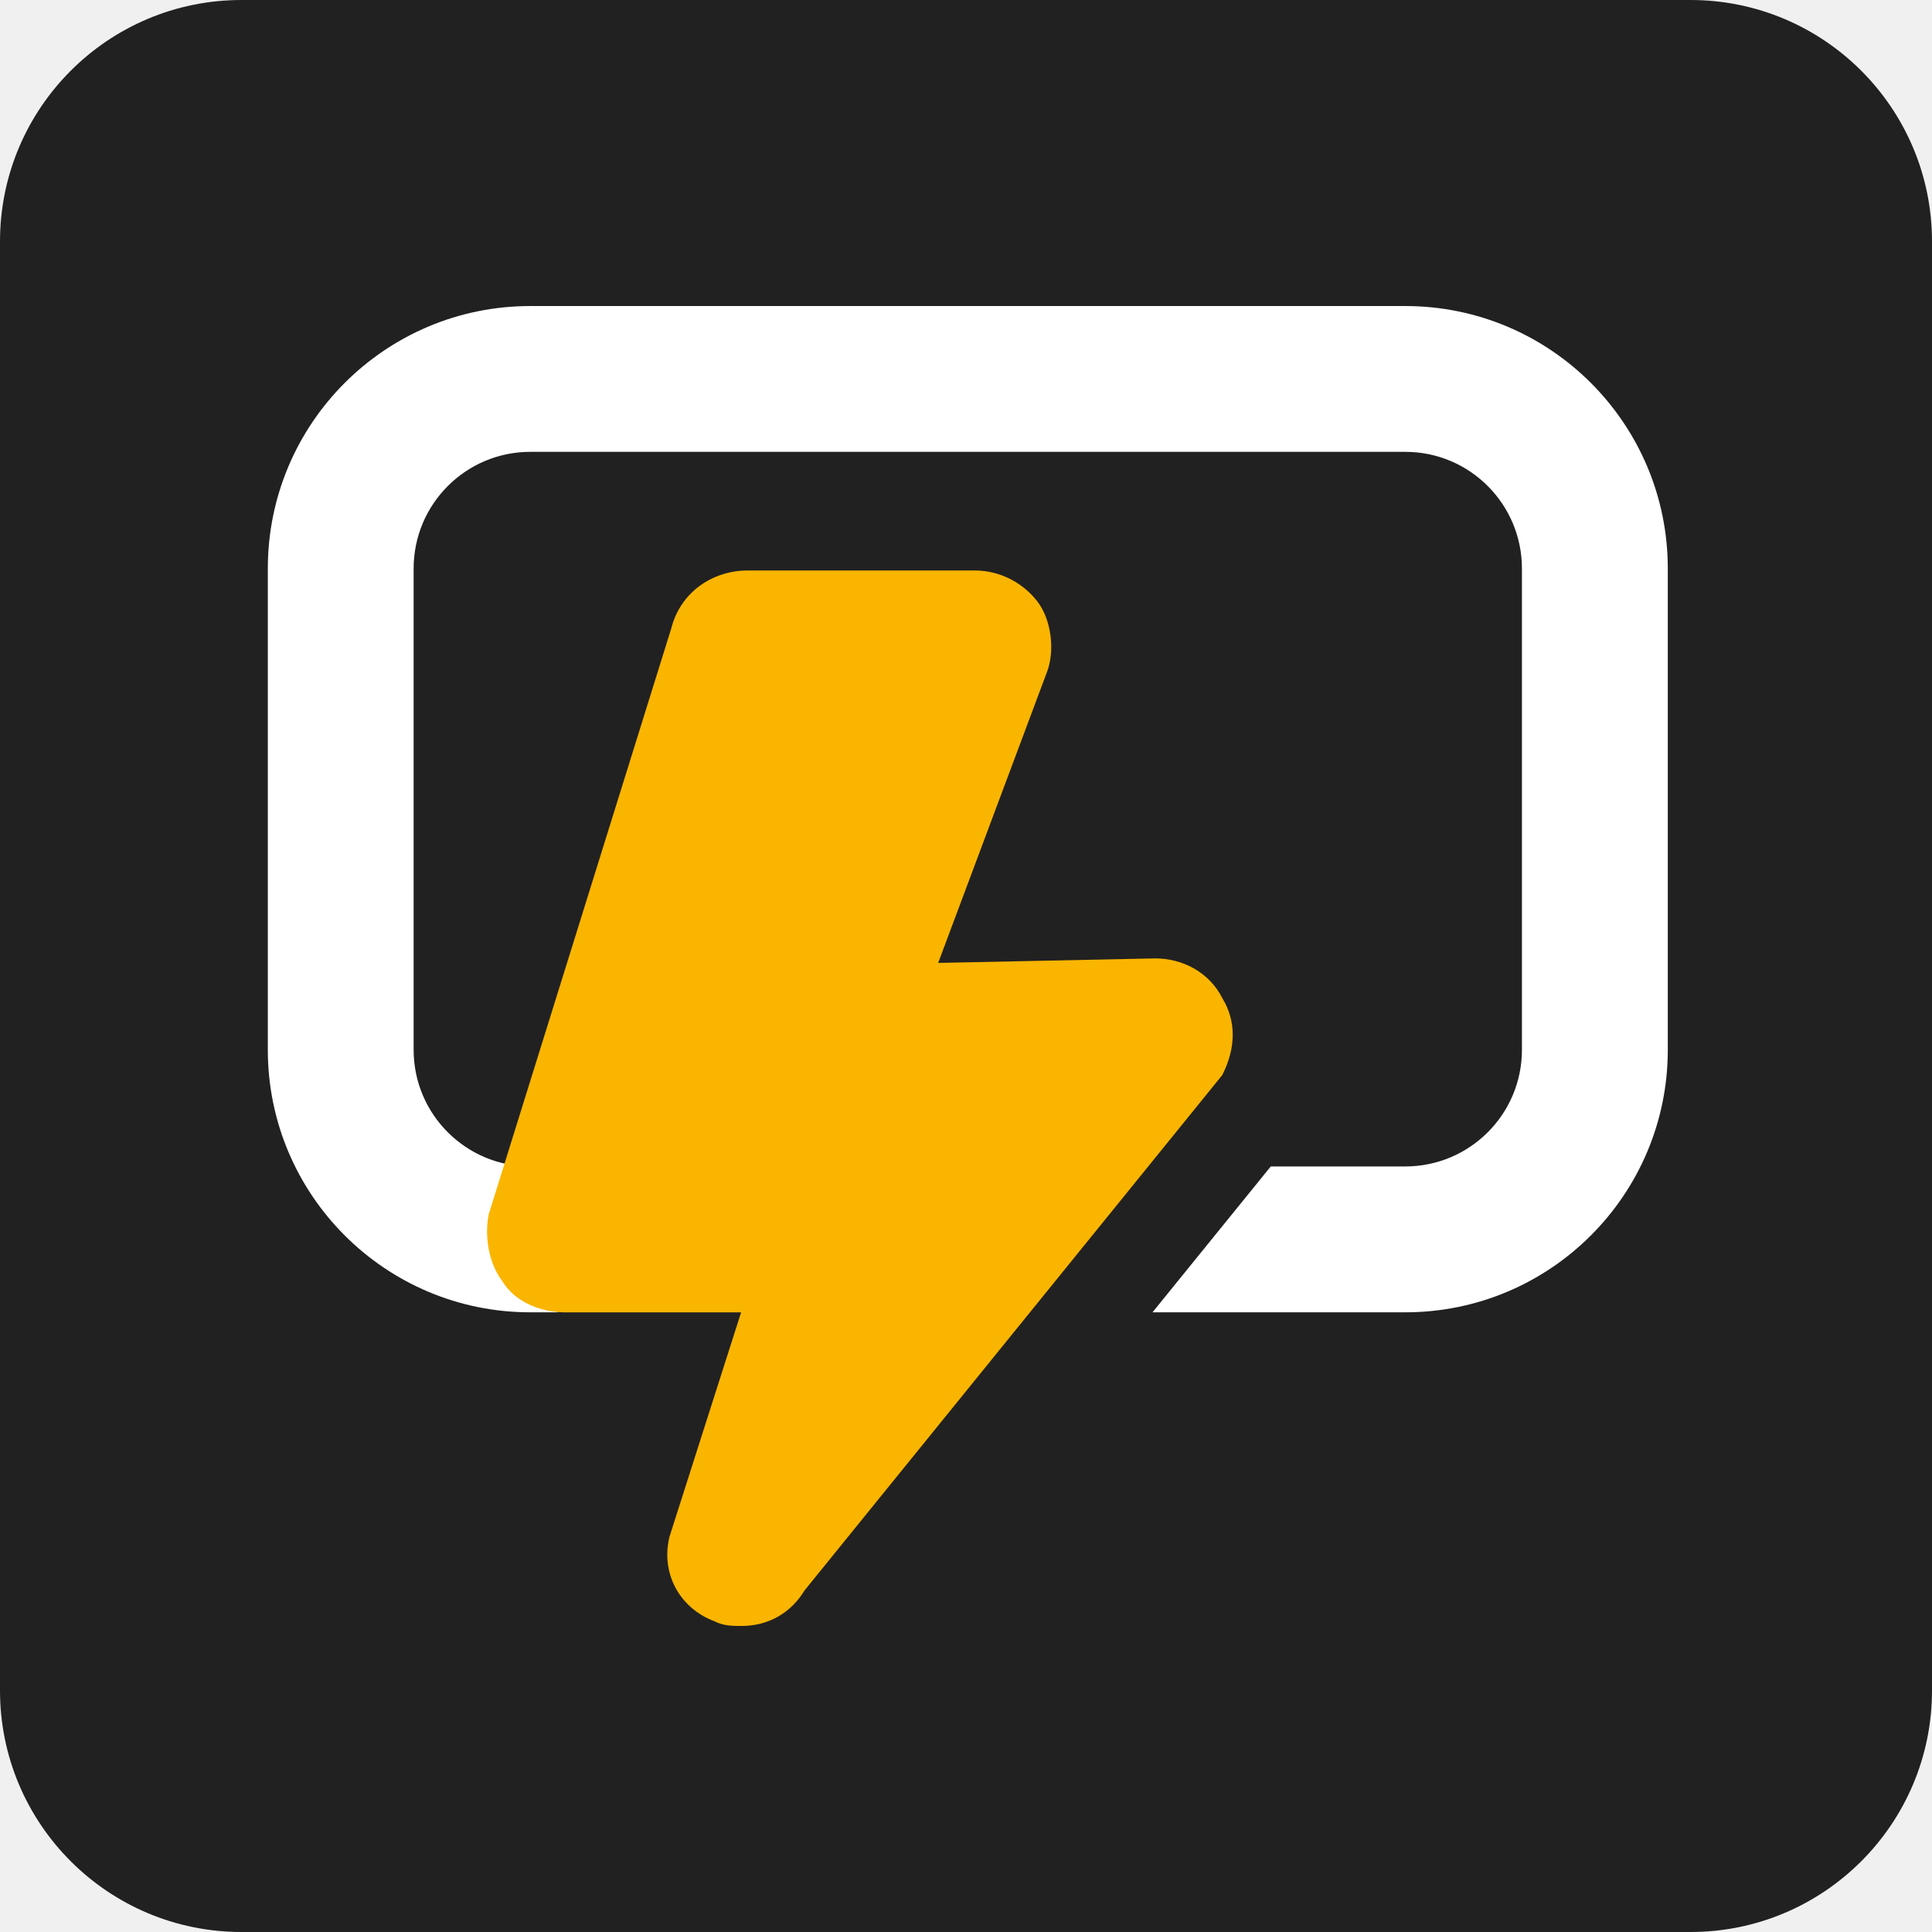
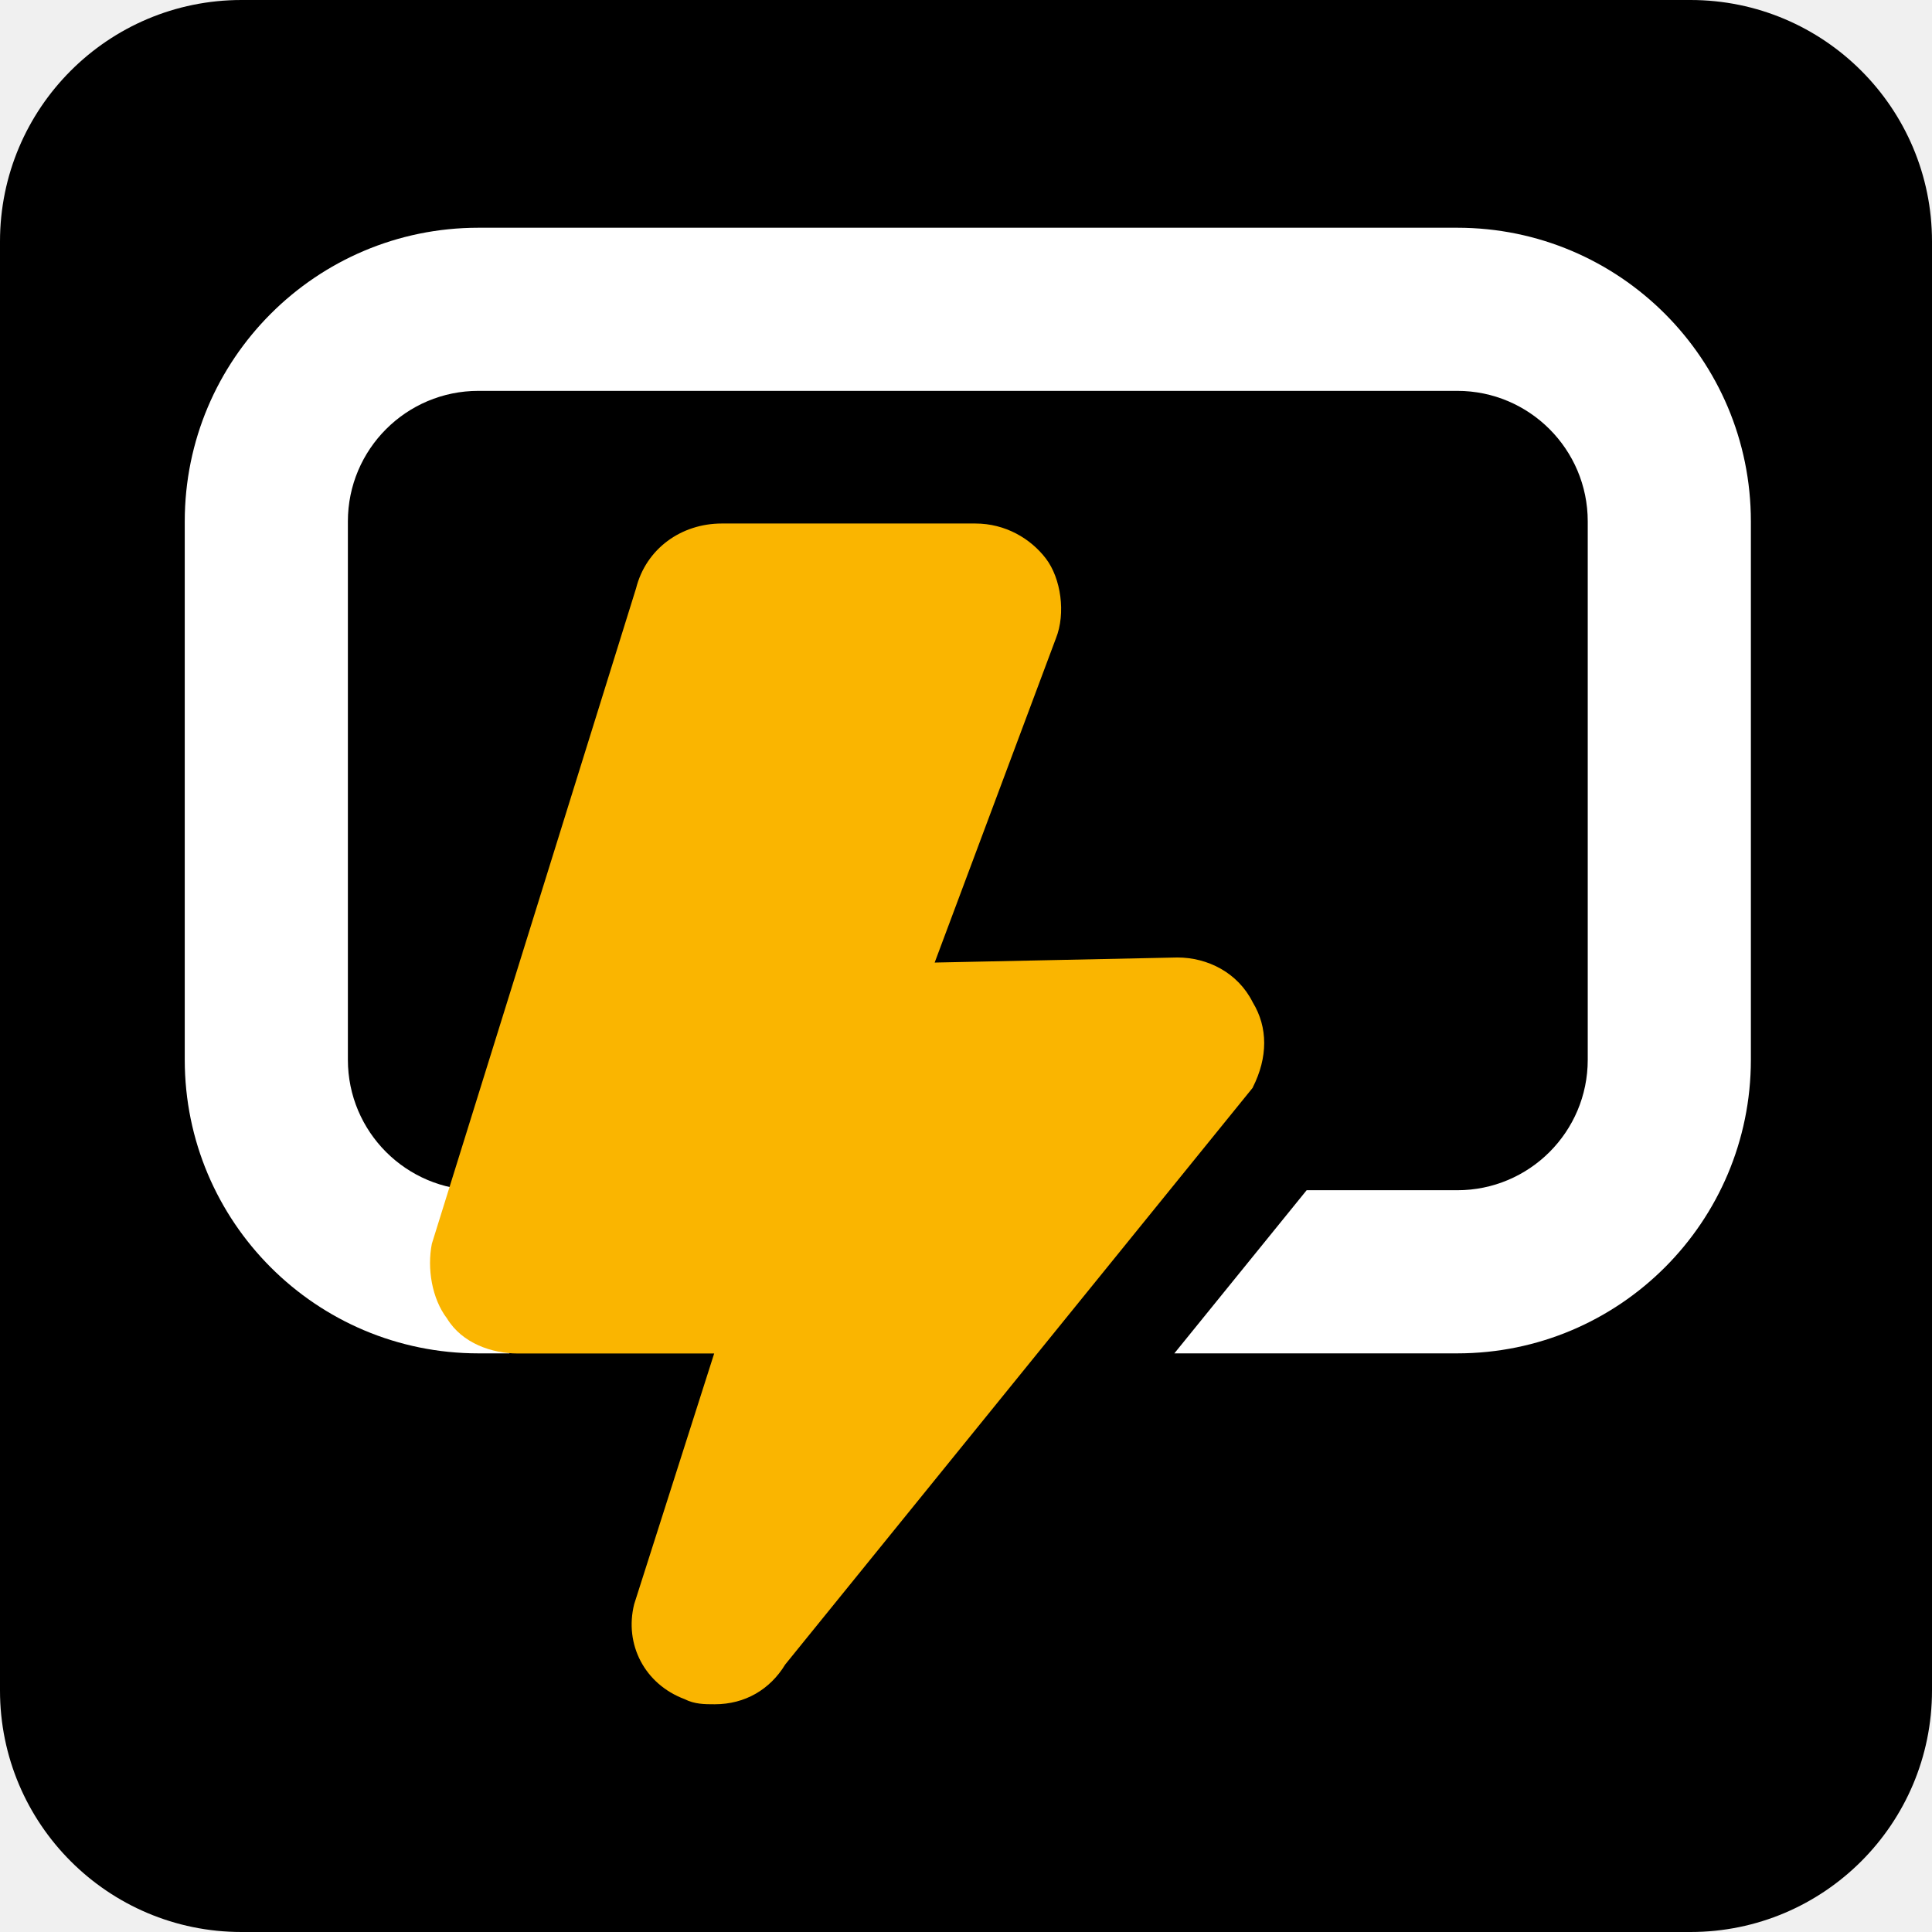
<svg xmlns="http://www.w3.org/2000/svg" width="32" height="32" viewBox="0 0 32 32" fill="none">
-   <rect width="32" height="32" rx="4" fill="#212121" />
-   <path d="M23.276 5.069C25.677 5.069 27.624 7.016 27.624 9.417V17.388C27.624 19.789 25.677 21.736 23.276 21.736H19.089L21.048 19.32H23.276C24.343 19.32 25.208 18.455 25.208 17.388V9.417C25.208 8.35 24.343 7.484 23.276 7.484H8.783C7.716 7.484 6.851 8.35 6.851 9.417V17.388C6.851 18.455 7.716 19.32 8.783 19.32H9.986L9.24 21.736H8.783C6.382 21.736 4.436 19.789 4.436 17.388V9.417C4.436 7.016 6.382 5.069 8.783 5.069H23.276Z" fill="white" />
-   <path d="M20.249 17.801L13.327 26.341C13.102 26.712 12.732 26.931 12.283 26.931C12.134 26.931 11.986 26.931 11.837 26.855C11.243 26.632 10.941 26.043 11.09 25.449L12.275 21.737H9.363C8.99 21.737 8.544 21.589 8.319 21.219C8.095 20.924 8.022 20.478 8.095 20.112L11.118 10.409C11.267 9.819 11.789 9.449 12.387 9.449H16.142C16.587 9.449 16.961 9.672 17.186 9.967C17.41 10.261 17.483 10.779 17.334 11.15L15.539 15.949L19.133 15.874C19.579 15.874 20.029 16.097 20.249 16.539C20.474 16.909 20.474 17.351 20.249 17.797V17.801Z" fill="#FAB500" />
+   <rect width="32" height="32" rx="4" fill="black" />
+   <path d="M24.137 3.772C26.823 3.772 29 5.95 29 8.636V17.553C29 20.239 26.823 22.416 24.137 22.416H19.451L21.642 19.714H24.137C25.33 19.714 26.298 18.747 26.298 17.553V8.636C26.298 7.443 25.33 6.474 24.137 6.474H7.924C6.73 6.474 5.762 7.442 5.762 8.636V17.553C5.762 18.747 6.73 19.714 7.924 19.714H9.27L8.436 22.416H7.924C5.238 22.416 3.06 20.239 3.06 17.553V8.636C3.06 5.95 5.238 3.772 7.924 3.772H24.137Z" fill="white" />
+   <path d="M20.75 18.015L13.006 27.569C12.754 27.983 12.341 28.228 11.838 28.228C11.672 28.228 11.505 28.228 11.339 28.143C10.675 27.894 10.338 27.234 10.504 26.57L11.829 22.418H8.572C8.154 22.418 7.656 22.253 7.404 21.838C7.153 21.509 7.072 21.01 7.153 20.6L10.535 9.745C10.701 9.086 11.285 8.671 11.955 8.671H16.155C16.653 8.671 17.071 8.921 17.323 9.251C17.574 9.58 17.655 10.16 17.489 10.574L15.481 15.943L19.501 15.859C20 15.859 20.503 16.108 20.75 16.603C21.002 17.017 21.002 17.512 20.75 18.011V18.015Z" fill="#FAB500" />
</svg>
